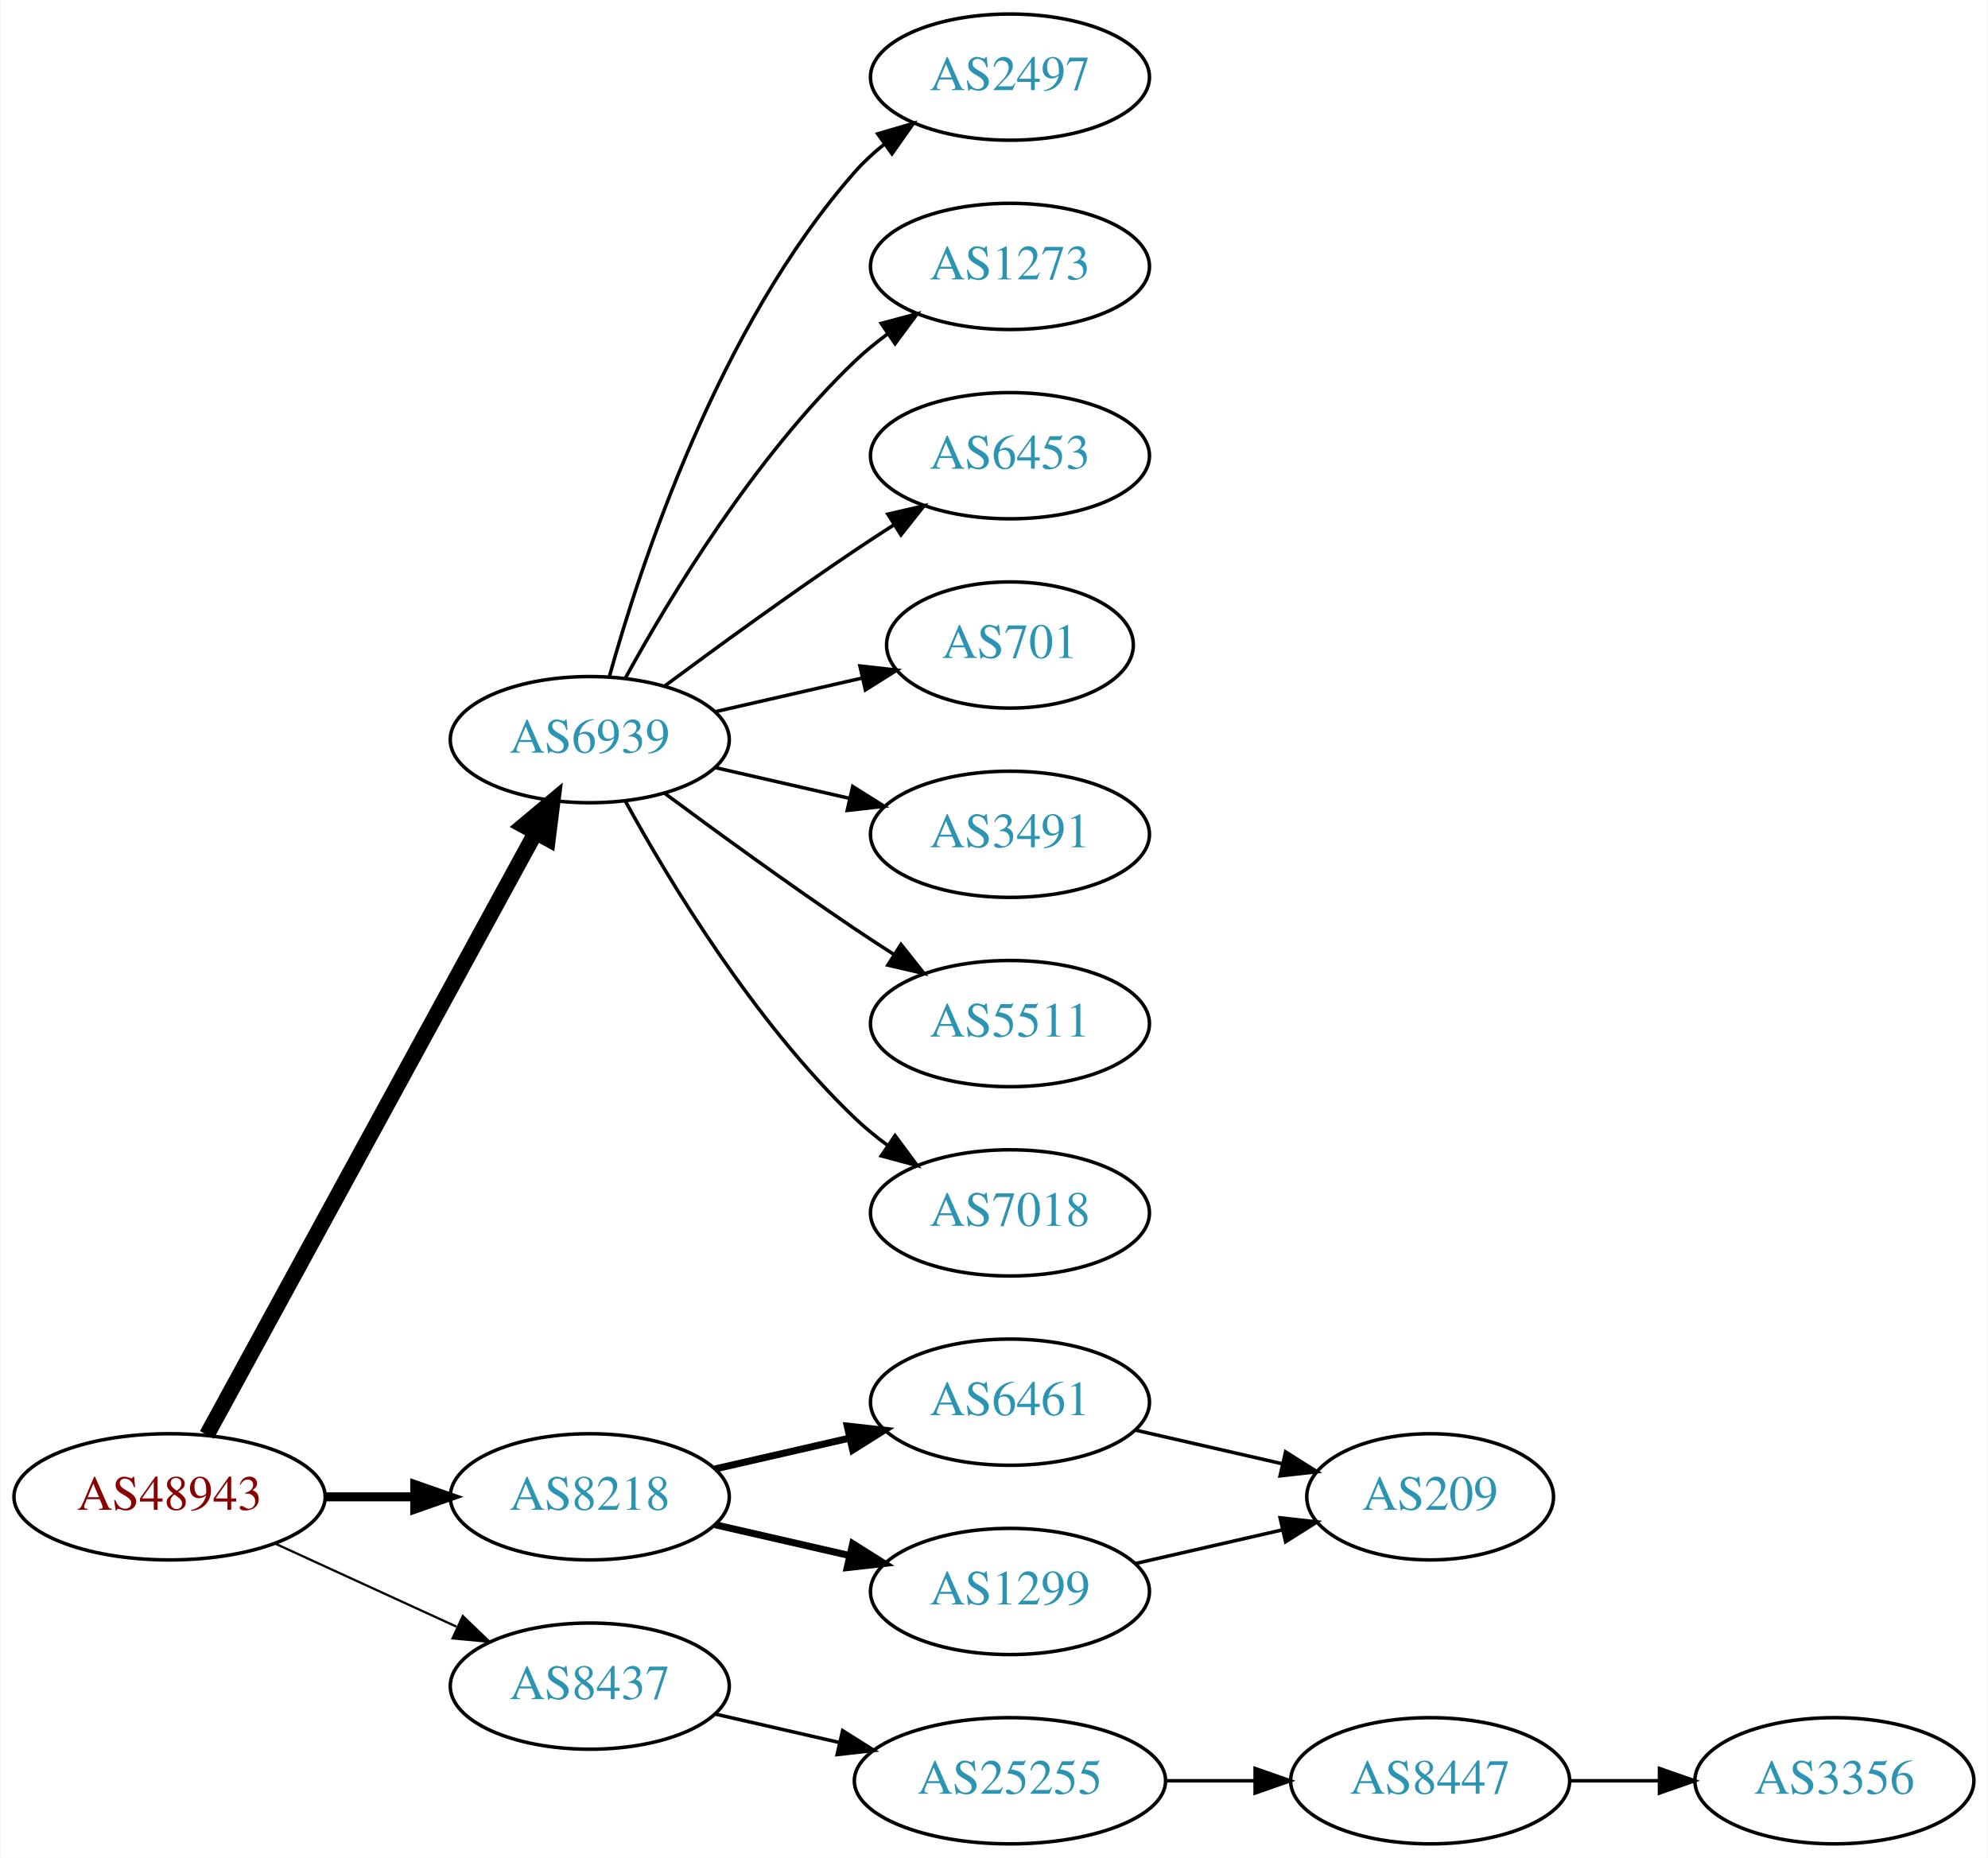
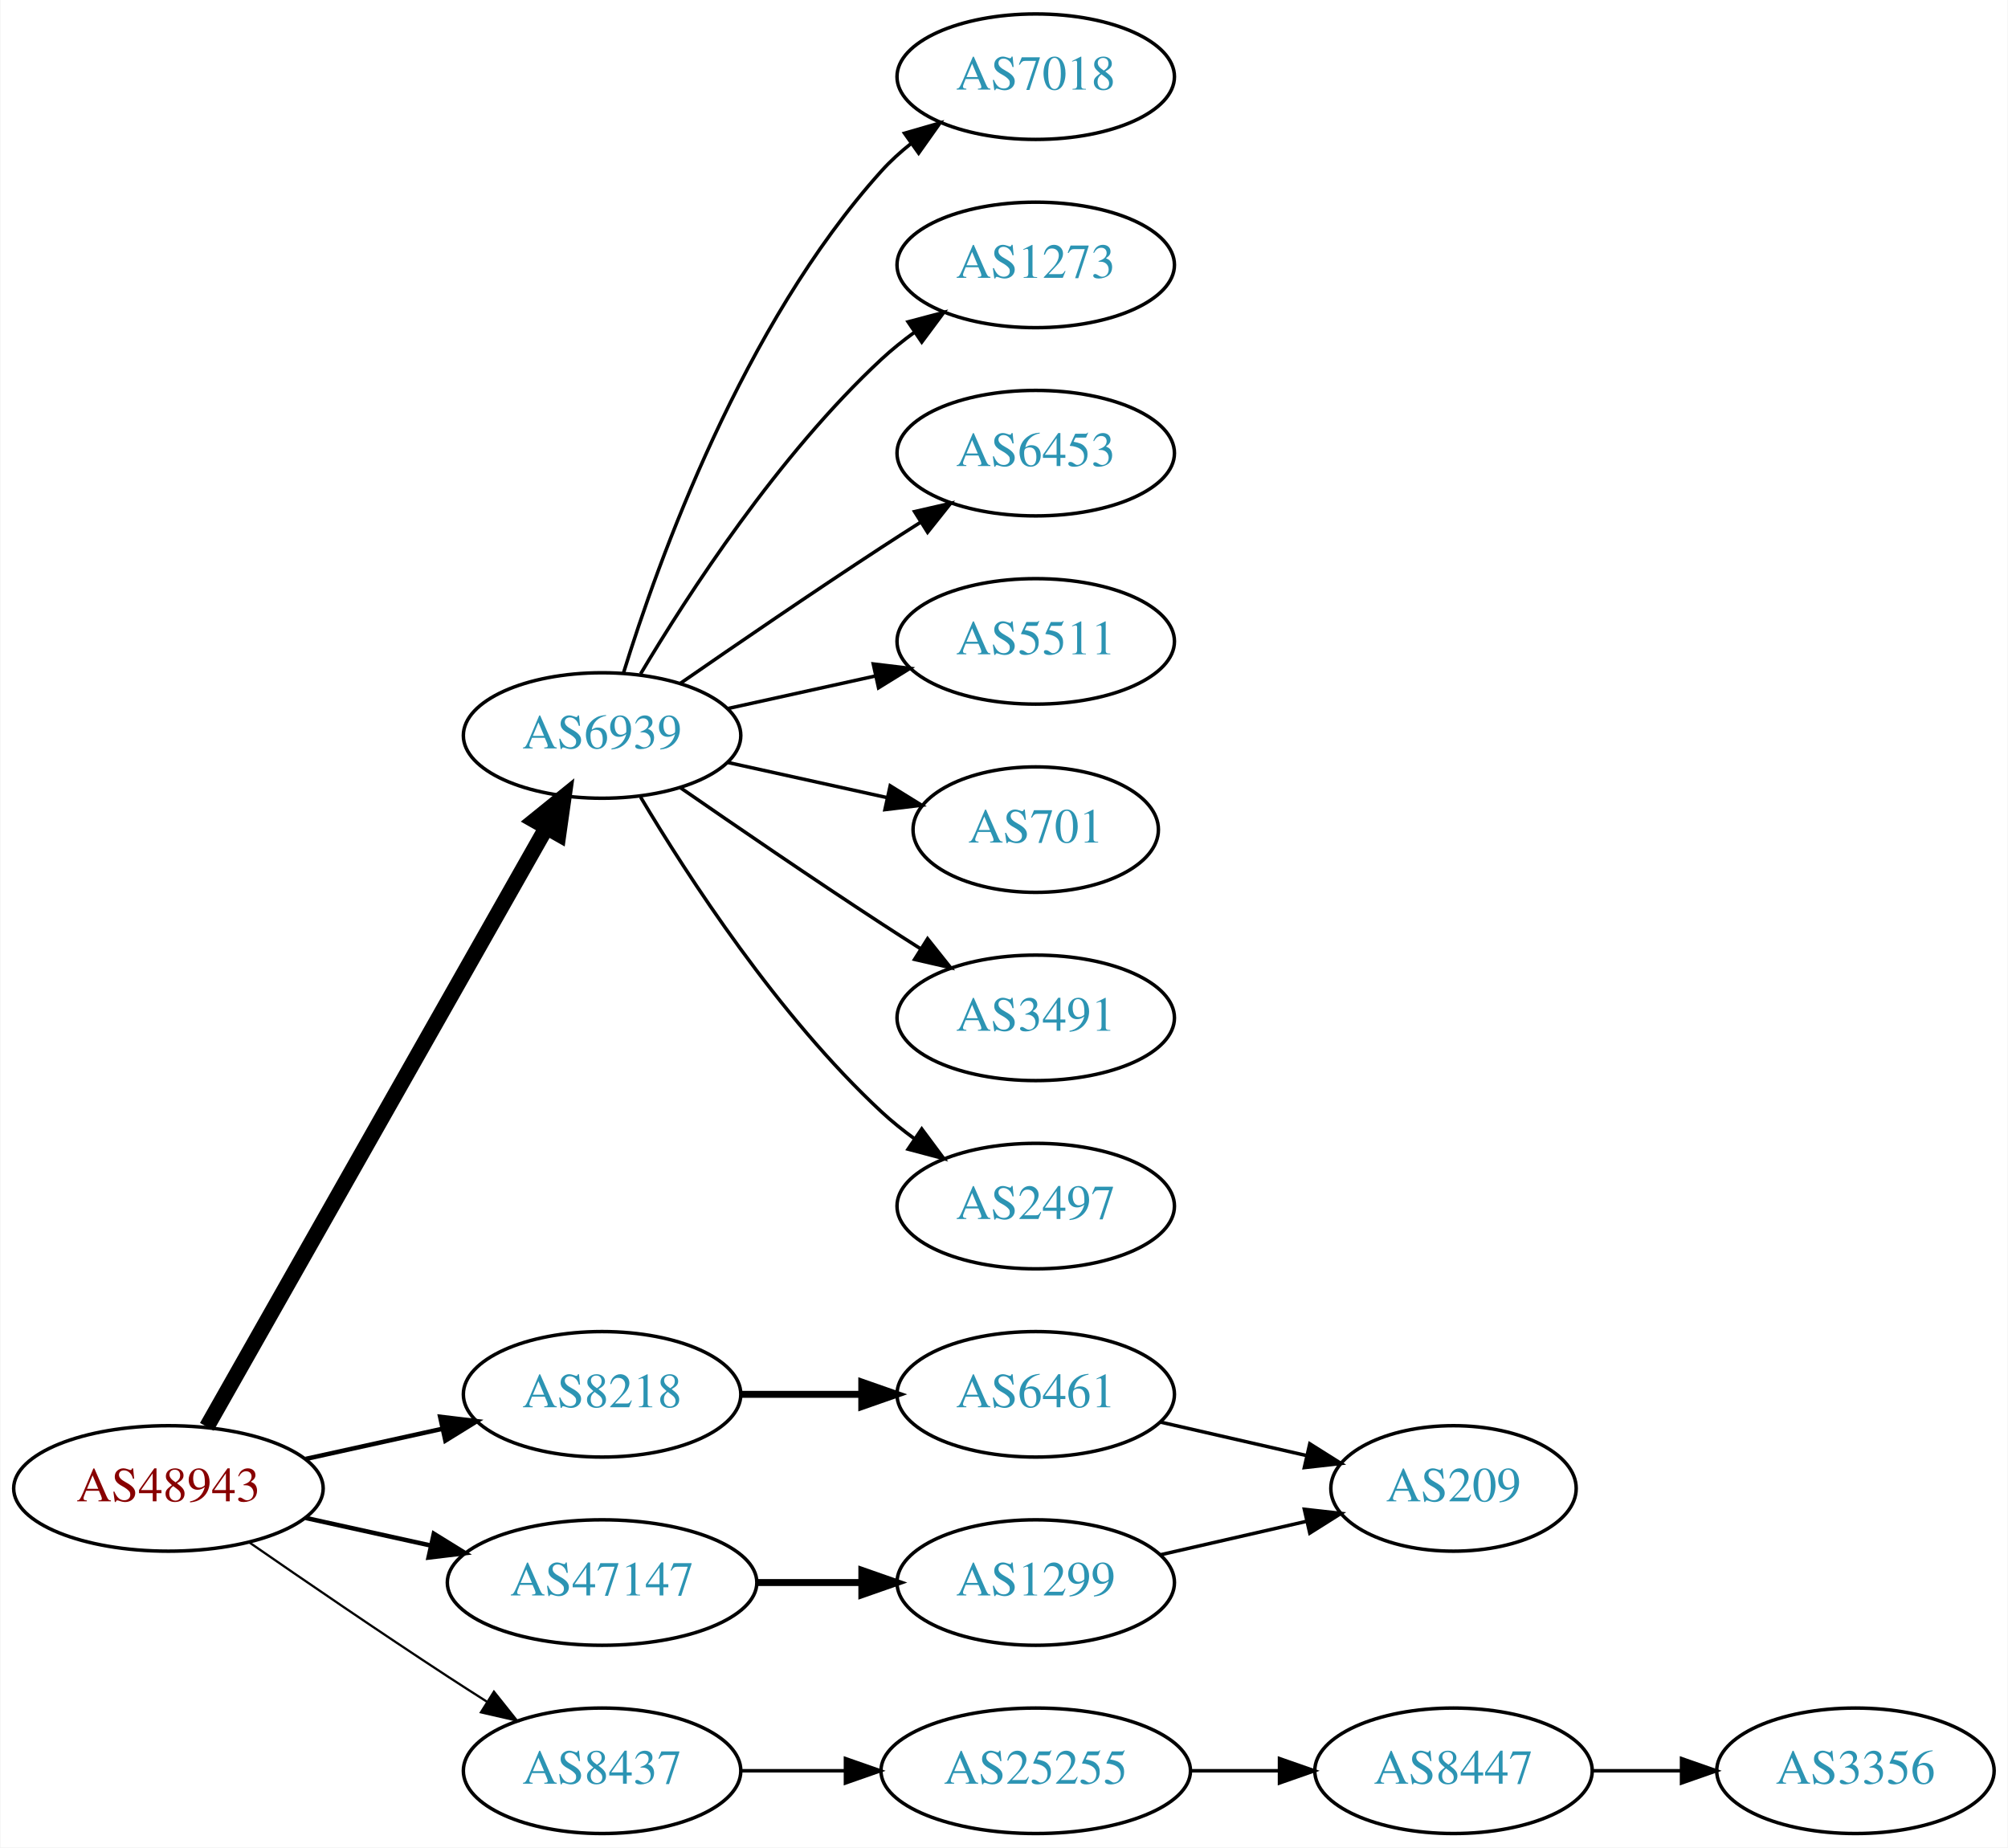
- <svg xmlns="http://www.w3.org/2000/svg" xmlns:xlink="http://www.w3.org/1999/xlink" width="567pt" height="530pt" viewBox="0.00 0.00 566.66 530.00">
+ <svg xmlns="http://www.w3.org/2000/svg" xmlns:xlink="http://www.w3.org/1999/xlink" width="576pt" height="530pt" viewBox="0.00 0.00 575.76 530.00">
  <g id="graph0" class="graph" transform="scale(1 1) rotate(0) translate(4 526)">
-     <polygon fill="white" stroke="none" points="-4,4 -4,-526 562.663,-526 562.663,4 -4,4" />
+     <polygon fill="white" stroke="none" points="-4,4 -4,-526 571.762,-526 571.762,4 -4,4" />
    <g id="node1" class="node">
      <g id="a_node1">
        <a xlink:href="/asn/48943" xlink:title="AS48943 ~ KAPPER NETWORK-COMMUNICATIONS GmbH [AT]">
          <ellipse fill="#ffffff" stroke="black" cx="44.196" cy="-99" rx="44.393" ry="18" />
          <text text-anchor="middle" x="44.196" y="-95.3" font-family="Times,serif" font-size="14.00" fill="#880000">AS48943</text>
        </a>
      </g>
    </g>
    <g id="node2" class="node">
      <g id="a_node2">
        <a xlink:href="/asn/6939" xlink:title="AS6939 ~ Hurricane Electric LLC [US]">
-           <ellipse fill="#ffffff" stroke="black" cx="164.039" cy="-315" rx="39.794" ry="18" />
-           <text text-anchor="middle" x="164.039" y="-311.3" font-family="Times,serif" font-size="14.00" fill="#2c94b3">AS6939</text>
+           <ellipse fill="#ffffff" stroke="black" cx="168.588" cy="-315" rx="39.794" ry="18" />
+           <text text-anchor="middle" x="168.588" y="-311.3" font-family="Times,serif" font-size="14.00" fill="#2c94b3">AS6939</text>
        </a>
      </g>
    </g>
    <g id="edge1" class="edge">
-       <path fill="none" stroke="black" stroke-width="4.5" d="M54.84,-116.676C75.521,-154.584 124.234,-243.873 148.613,-288.559" />
-       <polygon fill="black" stroke="black" stroke-width="4.5" points="145.181,-290.49 153.427,-297.383 152.094,-286.718 145.181,-290.49" />
+       <path fill="none" stroke="black" stroke-width="4.5" d="M55.212,-116.676C76.692,-154.584 127.285,-243.873 152.606,-288.559" />
+       <polygon fill="black" stroke="black" stroke-width="4.5" points="149.25,-290.623 157.606,-297.383 156.101,-286.741 149.25,-290.623" />
    </g>
    <g id="node3" class="node">
      <g id="a_node3">
        <a xlink:href="/asn/8218" xlink:title="AS8218 ~ legacy Neotelecoms [FR]">
-           <ellipse fill="#ffffff" stroke="black" cx="164.039" cy="-99" rx="39.794" ry="18" />
-           <text text-anchor="middle" x="164.039" y="-95.3" font-family="Times,serif" font-size="14.00" fill="#2c94b3">AS8218</text>
+           <ellipse fill="#ffffff" stroke="black" cx="168.588" cy="-126" rx="39.794" ry="18" />
+           <text text-anchor="middle" x="168.588" y="-122.3" font-family="Times,serif" font-size="14.00" fill="#2c94b3">AS8218</text>
        </a>
      </g>
    </g>
    <g id="edge2" class="edge">
-       <path fill="none" stroke="black" stroke-width="2.571" d="M88.407,-99C96.72,-99 105.482,-99 113.965,-99" />
-       <polygon fill="black" stroke="black" stroke-width="2.571" points="114.123,-102.5 124.123,-99 114.123,-95.5 114.123,-102.5" />
+       <path fill="none" stroke="black" stroke-width="1.286" d="M83.586,-107.469C95.977,-110.202 109.824,-113.257 122.644,-116.085" />
+       <polygon fill="black" stroke="black" stroke-width="1.286" points="122.14,-119.558 132.659,-118.295 123.648,-112.722 122.14,-119.558" />
    </g>
    <g id="node4" class="node">
      <g id="a_node4">
        <a xlink:href="/asn/8437" xlink:title="AS8437 ~ Hutchison Drei Austria GmbH [AT]">
-           <ellipse fill="#ffffff" stroke="black" cx="164.039" cy="-45" rx="39.794" ry="18" />
-           <text text-anchor="middle" x="164.039" y="-41.3" font-family="Times,serif" font-size="14.00" fill="#2c94b3">AS8437</text>
+           <ellipse fill="#ffffff" stroke="black" cx="168.588" cy="-18" rx="39.794" ry="18" />
+           <text text-anchor="middle" x="168.588" y="-14.3" font-family="Times,serif" font-size="14.00" fill="#2c94b3">AS8437</text>
        </a>
      </g>
    </g>
    <g id="edge3" class="edge">
-       <path fill="none" stroke="black" stroke-width="0.643" d="M74.326,-85.652C89.937,-78.498 109.335,-69.609 126.007,-61.969" />
-       <polygon fill="black" stroke="black" stroke-width="0.643" points="127.826,-64.986 135.459,-57.638 124.91,-58.622 127.826,-64.986" />
+       <path fill="none" stroke="black" stroke-width="0.643" d="M67.227,-83.633C83.029,-72.695 104.886,-57.739 124.392,-45 127.974,-42.661 131.745,-40.241 135.505,-37.856" />
+       <polygon fill="black" stroke="black" stroke-width="0.643" points="137.567,-40.693 144.166,-32.404 133.838,-34.769 137.567,-40.693" />
    </g>
    <g id="node5" class="node">
      <g id="a_node5">
-         <a xlink:href="/asn/2497" xlink:title="AS2497 ~ Internet Initiative Japan Inc. [JP]">
-           <ellipse fill="#ffffff" stroke="black" cx="283.881" cy="-504" rx="39.794" ry="18" />
-           <text text-anchor="middle" x="283.881" y="-500.3" font-family="Times,serif" font-size="14.00" fill="#2c94b3">AS2497</text>
+         <a xlink:href="/asn/47147" xlink:title="AS47147 ~ ANEXIA Internetdienstleistungs GmbH [AT]">
+           <ellipse fill="#ffffff" stroke="black" cx="168.588" cy="-72" rx="44.393" ry="18" />
+           <text text-anchor="middle" x="168.588" y="-68.3" font-family="Times,serif" font-size="14.00" fill="#2c94b3">AS47147</text>
        </a>
      </g>
    </g>
    <g id="edge4" class="edge">
-       <path fill="none" stroke="black" d="M169.612,-332.946C178.517,-364.995 200.801,-432.842 239.685,-477 242.169,-479.821 245.019,-482.449 248.044,-484.871" />
-       <polygon fill="black" stroke="black" points="246.162,-487.828 256.334,-490.791 250.23,-482.131 246.162,-487.828" />
+       <path fill="none" stroke="black" stroke-width="1.286" d="M83.586,-90.531C94.978,-88.018 107.6,-85.234 119.525,-82.603" />
+       <polygon fill="black" stroke="black" stroke-width="1.286" points="120.323,-86.011 129.335,-80.439 118.815,-79.175 120.323,-86.011" />
    </g>
    <g id="node6" class="node">
      <g id="a_node6">
-         <a xlink:href="/asn/1273" xlink:title="AS1273 ~ Vodafone Group PLC [EU]">
-           <ellipse fill="#ffffff" stroke="black" cx="283.881" cy="-450" rx="39.794" ry="18" />
-           <text text-anchor="middle" x="283.881" y="-446.3" font-family="Times,serif" font-size="14.00" fill="#2c94b3">AS1273</text>
+         <a xlink:href="/asn/5511" xlink:title="AS5511 ~ Orange S.A. [FR]">
+           <ellipse fill="#ffffff" stroke="black" cx="292.98" cy="-342" rx="39.794" ry="18" />
+           <text text-anchor="middle" x="292.98" y="-338.3" font-family="Times,serif" font-size="14.00" fill="#2c94b3">AS5511</text>
        </a>
      </g>
    </g>
    <g id="edge5" class="edge">
-       <path fill="none" stroke="black" d="M174.28,-332.713C186.825,-355.561 211.002,-395.611 239.685,-423 242.553,-425.739 245.742,-428.347 249.051,-430.785" />
-       <polygon fill="black" stroke="black" points="247.175,-433.742 257.411,-436.477 251.114,-427.956 247.175,-433.742" />
+       <path fill="none" stroke="black" d="M204.661,-322.737C217.848,-325.646 233.028,-328.995 246.994,-332.076" />
+       <polygon fill="black" stroke="black" points="246.383,-335.525 256.903,-334.262 247.891,-328.69 246.383,-335.525" />
    </g>
    <g id="node7" class="node">
      <g id="a_node7">
-         <a xlink:href="/asn/6453" xlink:title="AS6453 ~ TATA COMMUNICATIONS (AMERICA) INC [US]">
-           <ellipse fill="#ffffff" stroke="black" cx="283.881" cy="-396" rx="39.794" ry="18" />
-           <text text-anchor="middle" x="283.881" y="-392.3" font-family="Times,serif" font-size="14.00" fill="#2c94b3">AS6453</text>
+         <a xlink:href="/asn/701" xlink:title="AS701 ~ UUNET [US]">
+           <ellipse fill="#ffffff" stroke="black" cx="292.98" cy="-288" rx="35.194" ry="18" />
+           <text text-anchor="middle" x="292.98" y="-284.3" font-family="Times,serif" font-size="14.00" fill="#2c94b3">AS701</text>
        </a>
      </g>
    </g>
    <g id="edge6" class="edge">
-       <path fill="none" stroke="black" d="M185.369,-330.277C200.231,-341.304 220.976,-356.407 239.685,-369 243.234,-371.389 246.984,-373.839 250.733,-376.242" />
-       <polygon fill="black" stroke="black" points="249.059,-379.325 259.381,-381.712 252.801,-373.409 249.059,-379.325" />
+       <path fill="none" stroke="black" d="M204.661,-307.263C218.894,-304.123 235.449,-300.471 250.293,-297.196" />
+       <polygon fill="black" stroke="black" points="251.236,-300.572 260.247,-295 249.728,-293.737 251.236,-300.572" />
    </g>
    <g id="node8" class="node">
      <g id="a_node8">
-         <a xlink:href="/asn/701" xlink:title="AS701 ~ UUNET [US]">
-           <ellipse fill="#ffffff" stroke="black" cx="283.881" cy="-342" rx="35.194" ry="18" />
-           <text text-anchor="middle" x="283.881" y="-338.3" font-family="Times,serif" font-size="14.00" fill="#2c94b3">AS701</text>
+         <a xlink:href="/asn/3491" xlink:title="AS3491 ~ PCCW Global, Inc. [US]">
+           <ellipse fill="#ffffff" stroke="black" cx="292.98" cy="-234" rx="39.794" ry="18" />
+           <text text-anchor="middle" x="292.98" y="-230.3" font-family="Times,serif" font-size="14.00" fill="#2c94b3">AS3491</text>
        </a>
      </g>
    </g>
    <g id="edge7" class="edge">
-       <path fill="none" stroke="black" d="M199.758,-322.955C212.85,-325.955 227.873,-329.396 241.513,-332.522" />
-       <polygon fill="black" stroke="black" points="241.091,-336.016 251.621,-334.838 242.655,-329.193 241.091,-336.016" />
+       <path fill="none" stroke="black" d="M190.945,-300.099C206.796,-289.123 228.999,-273.921 248.784,-261 252.366,-258.661 256.137,-256.241 259.897,-253.856" />
+       <polygon fill="black" stroke="black" points="261.959,-256.693 268.558,-248.404 258.23,-250.769 261.959,-256.693" />
    </g>
    <g id="node9" class="node">
      <g id="a_node9">
-         <a xlink:href="/asn/3491" xlink:title="AS3491 ~ PCCW Global, Inc. [US]">
-           <ellipse fill="#ffffff" stroke="black" cx="283.881" cy="-288" rx="39.794" ry="18" />
-           <text text-anchor="middle" x="283.881" y="-284.3" font-family="Times,serif" font-size="14.00" fill="#2c94b3">AS3491</text>
+         <a xlink:href="/asn/2497" xlink:title="AS2497 ~ Internet Initiative Japan Inc. [JP]">
+           <ellipse fill="#ffffff" stroke="black" cx="292.98" cy="-180" rx="39.794" ry="18" />
+           <text text-anchor="middle" x="292.98" y="-176.3" font-family="Times,serif" font-size="14.00" fill="#2c94b3">AS2497</text>
        </a>
      </g>
    </g>
    <g id="edge8" class="edge">
-       <path fill="none" stroke="black" d="M199.758,-307.045C211.758,-304.296 225.379,-301.175 238.071,-298.267" />
-       <polygon fill="black" stroke="black" points="239.037,-301.636 248.003,-295.991 237.474,-294.813 239.037,-301.636" />
+       <path fill="none" stroke="black" d="M179.634,-297.329C193.205,-274.528 219.137,-234.528 248.784,-207 251.691,-204.301 254.904,-201.72 258.228,-199.297" />
+       <polygon fill="black" stroke="black" points="260.287,-202.13 266.606,-193.625 256.363,-196.333 260.287,-202.13" />
    </g>
    <g id="node10" class="node">
      <g id="a_node10">
-         <a xlink:href="/asn/5511" xlink:title="AS5511 ~ Orange S.A. [FR]">
-           <ellipse fill="#ffffff" stroke="black" cx="283.881" cy="-234" rx="39.794" ry="18" />
-           <text text-anchor="middle" x="283.881" y="-230.3" font-family="Times,serif" font-size="14.00" fill="#2c94b3">AS5511</text>
+         <a xlink:href="/asn/7018" xlink:title="AS7018 ~ AT&amp;T Services, Inc. [US]">
+           <ellipse fill="#ffffff" stroke="black" cx="292.98" cy="-504" rx="39.794" ry="18" />
+           <text text-anchor="middle" x="292.98" y="-500.3" font-family="Times,serif" font-size="14.00" fill="#2c94b3">AS7018</text>
        </a>
      </g>
    </g>
    <g id="edge9" class="edge">
-       <path fill="none" stroke="black" d="M185.369,-299.723C200.231,-288.696 220.976,-273.593 239.685,-261 243.234,-258.611 246.984,-256.161 250.733,-253.758" />
-       <polygon fill="black" stroke="black" points="252.801,-256.591 259.381,-248.288 249.059,-250.675 252.801,-256.591" />
+       <path fill="none" stroke="black" d="M174.726,-332.94C184.629,-364.979 208.966,-432.812 248.784,-477 251.3,-479.792 254.172,-482.401 257.211,-484.812" />
+       <polygon fill="black" stroke="black" points="255.34,-487.776 265.519,-490.715 259.394,-482.07 255.34,-487.776" />
    </g>
    <g id="node11" class="node">
      <g id="a_node11">
-         <a xlink:href="/asn/7018" xlink:title="AS7018 ~ AT&amp;T Services, Inc. [US]">
-           <ellipse fill="#ffffff" stroke="black" cx="283.881" cy="-180" rx="39.794" ry="18" />
-           <text text-anchor="middle" x="283.881" y="-176.3" font-family="Times,serif" font-size="14.00" fill="#2c94b3">AS7018</text>
+         <a xlink:href="/asn/1273" xlink:title="AS1273 ~ Vodafone Group PLC [EU]">
+           <ellipse fill="#ffffff" stroke="black" cx="292.98" cy="-450" rx="39.794" ry="18" />
+           <text text-anchor="middle" x="292.98" y="-446.3" font-family="Times,serif" font-size="14.00" fill="#2c94b3">AS1273</text>
        </a>
      </g>
    </g>
    <g id="edge10" class="edge">
-       <path fill="none" stroke="black" d="M174.28,-297.287C186.825,-274.439 211.002,-234.389 239.685,-207 242.553,-204.261 245.742,-201.653 249.051,-199.215" />
-       <polygon fill="black" stroke="black" points="251.114,-202.044 257.411,-193.523 247.175,-196.258 251.114,-202.044" />
+       <path fill="none" stroke="black" d="M179.634,-332.671C193.205,-355.472 219.137,-395.472 248.784,-423 251.691,-425.699 254.904,-428.28 258.228,-430.703" />
+       <polygon fill="black" stroke="black" points="256.363,-433.667 266.606,-436.375 260.287,-427.87 256.363,-433.667" />
    </g>
    <g id="node12" class="node">
      <g id="a_node12">
-         <a xlink:href="/asn/6461" xlink:title="AS6461 ~ Zayo Bandwidth [US]">
-           <ellipse fill="#ffffff" stroke="black" cx="283.881" cy="-126" rx="39.794" ry="18" />
-           <text text-anchor="middle" x="283.881" y="-122.3" font-family="Times,serif" font-size="14.00" fill="#2c94b3">AS6461</text>
+         <a xlink:href="/asn/6453" xlink:title="AS6453 ~ TATA COMMUNICATIONS (AMERICA) INC [US]">
+           <ellipse fill="#ffffff" stroke="black" cx="292.98" cy="-396" rx="39.794" ry="18" />
+           <text text-anchor="middle" x="292.98" y="-392.3" font-family="Times,serif" font-size="14.00" fill="#2c94b3">AS6453</text>
        </a>
      </g>
    </g>
    <g id="edge11" class="edge">
-       <path fill="none" stroke="black" stroke-width="2" d="M199.758,-106.955C211.758,-109.704 225.379,-112.825 238.071,-115.733" />
-       <polygon fill="black" stroke="black" stroke-width="2" points="237.474,-119.187 248.003,-118.009 239.037,-112.364 237.474,-119.187" />
+       <path fill="none" stroke="black" d="M190.945,-329.901C206.796,-340.877 228.999,-356.079 248.784,-369 252.366,-371.339 256.137,-373.759 259.897,-376.144" />
+       <polygon fill="black" stroke="black" points="258.23,-379.231 268.558,-381.596 261.959,-373.307 258.23,-379.231" />
    </g>
    <g id="node13" class="node">
      <g id="a_node13">
-         <a xlink:href="/asn/1299" xlink:title="AS1299 ~ Telia Carrier [EU]">
-           <ellipse fill="#ffffff" stroke="black" cx="283.881" cy="-72" rx="39.794" ry="18" />
-           <text text-anchor="middle" x="283.881" y="-68.3" font-family="Times,serif" font-size="14.00" fill="#2c94b3">AS1299</text>
+         <a xlink:href="/asn/6461" xlink:title="AS6461 ~ Zayo Bandwidth [US]">
+           <ellipse fill="#ffffff" stroke="black" cx="292.98" cy="-126" rx="39.794" ry="18" />
+           <text text-anchor="middle" x="292.98" y="-122.3" font-family="Times,serif" font-size="14.00" fill="#2c94b3">AS6461</text>
        </a>
      </g>
    </g>
    <g id="edge12" class="edge">
-       <path fill="none" stroke="black" stroke-width="2" d="M199.758,-91.045C211.758,-88.296 225.379,-85.175 238.071,-82.267" />
-       <polygon fill="black" stroke="black" stroke-width="2" points="239.037,-85.636 248.003,-79.991 237.474,-78.813 239.037,-85.636" />
+       <path fill="none" stroke="black" stroke-width="2" d="M208.314,-126C219.252,-126 231.303,-126 242.769,-126" />
+       <polygon fill="black" stroke="black" stroke-width="2" points="243.087,-129.5 253.087,-126 243.087,-122.5 243.087,-129.5" />
    </g>
    <g id="node15" class="node">
      <g id="a_node15">
        <a xlink:href="/asn/25255" xlink:title="AS25255 ~ ==&gt; TELE2 AUSTRIA &lt;== [AT]">
-           <ellipse fill="#ffffff" stroke="black" cx="283.881" cy="-18" rx="44.393" ry="18" />
-           <text text-anchor="middle" x="283.881" y="-14.3" font-family="Times,serif" font-size="14.00" fill="#2c94b3">AS25255</text>
-         </a>
-       </g>
-     </g>
-     <g id="edge15" class="edge">
-       <path fill="none" stroke="black" d="M199.758,-37.045C210.896,-34.493 223.432,-31.621 235.325,-28.896" />
-       <polygon fill="black" stroke="black" points="236.153,-32.297 245.119,-26.652 234.59,-25.474 236.153,-32.297" />
+           <ellipse fill="#ffffff" stroke="black" cx="292.98" cy="-18" rx="44.393" ry="18" />
+           <text text-anchor="middle" x="292.98" y="-14.3" font-family="Times,serif" font-size="14.00" fill="#2c94b3">AS25255</text>
+         </a>
+       </g>
+     </g>
+     <g id="edge14" class="edge">
+       <path fill="none" stroke="black" d="M208.314,-18C217.774,-18 228.066,-18 238.092,-18" />
+       <polygon fill="black" stroke="black" points="238.399,-21.5 248.399,-18 238.399,-14.5 238.399,-21.5" />
+     </g>
+     <g id="node18" class="node">
+       <g id="a_node18">
+         <a xlink:href="/asn/1299" xlink:title="AS1299 ~ Telia Carrier [EU]">
+           <ellipse fill="#ffffff" stroke="black" cx="292.98" cy="-72" rx="39.794" ry="18" />
+           <text text-anchor="middle" x="292.98" y="-68.3" font-family="Times,serif" font-size="14.00" fill="#2c94b3">AS1299</text>
+         </a>
+       </g>
+     </g>
+     <g id="edge17" class="edge">
+       <path fill="none" stroke="black" stroke-width="2" d="M213.084,-72C222.773,-72 233.11,-72 243.002,-72" />
+       <polygon fill="black" stroke="black" stroke-width="2" points="243.105,-75.5 253.105,-72 243.105,-68.5 243.105,-75.5" />
    </g>
    <g id="node14" class="node">
      <g id="a_node14">
        <a xlink:href="/asn/209" xlink:title="AS209 ~ CenturyLink Communications, LLC [US]">
-           <ellipse fill="#ffffff" stroke="black" cx="403.724" cy="-99" rx="35.194" ry="18" />
-           <text text-anchor="middle" x="403.724" y="-95.3" font-family="Times,serif" font-size="14.00" fill="#2c94b3">AS209</text>
+           <ellipse fill="#ffffff" stroke="black" cx="412.823" cy="-99" rx="35.194" ry="18" />
+           <text text-anchor="middle" x="412.823" y="-95.3" font-family="Times,serif" font-size="14.00" fill="#2c94b3">AS209</text>
        </a>
      </g>
    </g>
    <g id="edge13" class="edge">
-       <path fill="none" stroke="black" d="M319.6,-118.045C332.693,-115.045 347.715,-111.604 361.356,-108.478" />
-       <polygon fill="black" stroke="black" points="362.497,-111.807 371.463,-106.162 360.934,-104.984 362.497,-111.807" />
-     </g>
-     <g id="edge14" class="edge">
-       <path fill="none" stroke="black" d="M319.6,-79.955C332.693,-82.955 347.715,-86.397 361.356,-89.522" />
-       <polygon fill="black" stroke="black" points="360.934,-93.016 371.463,-91.838 362.497,-86.193 360.934,-93.016" />
+       <path fill="none" stroke="black" d="M328.7,-118.045C341.792,-115.045 356.814,-111.604 370.455,-108.478" />
+       <polygon fill="black" stroke="black" points="371.597,-111.807 380.562,-106.162 370.033,-104.984 371.597,-111.807" />
    </g>
    <g id="node16" class="node">
      <g id="a_node16">
        <a xlink:href="/asn/8447" xlink:title="AS8447 ~ A1 Telekom Austria AG [AT]">
-           <ellipse fill="#ffffff" stroke="black" cx="403.724" cy="-18" rx="39.794" ry="18" />
-           <text text-anchor="middle" x="403.724" y="-14.3" font-family="Times,serif" font-size="14.00" fill="#2c94b3">AS8447</text>
-         </a>
-       </g>
-     </g>
-     <g id="edge16" class="edge">
-       <path fill="none" stroke="black" d="M328.092,-18C336.405,-18 345.168,-18 353.65,-18" />
-       <polygon fill="black" stroke="black" points="353.809,-21.5 363.809,-18 353.809,-14.5 353.809,-21.5" />
+           <ellipse fill="#ffffff" stroke="black" cx="412.823" cy="-18" rx="39.794" ry="18" />
+           <text text-anchor="middle" x="412.823" y="-14.3" font-family="Times,serif" font-size="14.00" fill="#2c94b3">AS8447</text>
+         </a>
+       </g>
+     </g>
+     <g id="edge15" class="edge">
+       <path fill="none" stroke="black" d="M337.191,-18C345.504,-18 354.267,-18 362.749,-18" />
+       <polygon fill="black" stroke="black" points="362.908,-21.5 372.908,-18 362.908,-14.5 362.908,-21.5" />
    </g>
    <g id="node17" class="node">
      <g id="a_node17">
        <a xlink:href="/asn/3356" xlink:title="AS3356 ~ Level 3 Parent, LLC [US]">
-           <ellipse fill="#ffffff" stroke="black" cx="519.017" cy="-18" rx="39.794" ry="18" />
-           <text text-anchor="middle" x="519.017" y="-14.3" font-family="Times,serif" font-size="14.00" fill="#2c94b3">AS3356</text>
-         </a>
-       </g>
-     </g>
-     <g id="edge17" class="edge">
-       <path fill="none" stroke="black" d="M443.396,-18C451.599,-18 460.363,-18 468.895,-18" />
-       <polygon fill="black" stroke="black" points="469.134,-21.5 479.134,-18 469.134,-14.5 469.134,-21.5" />
+           <ellipse fill="#ffffff" stroke="black" cx="528.116" cy="-18" rx="39.794" ry="18" />
+           <text text-anchor="middle" x="528.116" y="-14.3" font-family="Times,serif" font-size="14.00" fill="#2c94b3">AS3356</text>
+         </a>
+       </g>
+     </g>
+     <g id="edge16" class="edge">
+       <path fill="none" stroke="black" d="M452.495,-18C460.698,-18 469.462,-18 477.994,-18" />
+       <polygon fill="black" stroke="black" points="478.233,-21.5 488.233,-18 478.233,-14.5 478.233,-21.5" />
+     </g>
+     <g id="edge18" class="edge">
+       <path fill="none" stroke="black" d="M328.7,-79.955C341.792,-82.955 356.814,-86.397 370.455,-89.522" />
+       <polygon fill="black" stroke="black" points="370.033,-93.016 380.562,-91.838 371.597,-86.193 370.033,-93.016" />
    </g>
  </g>
</svg>
